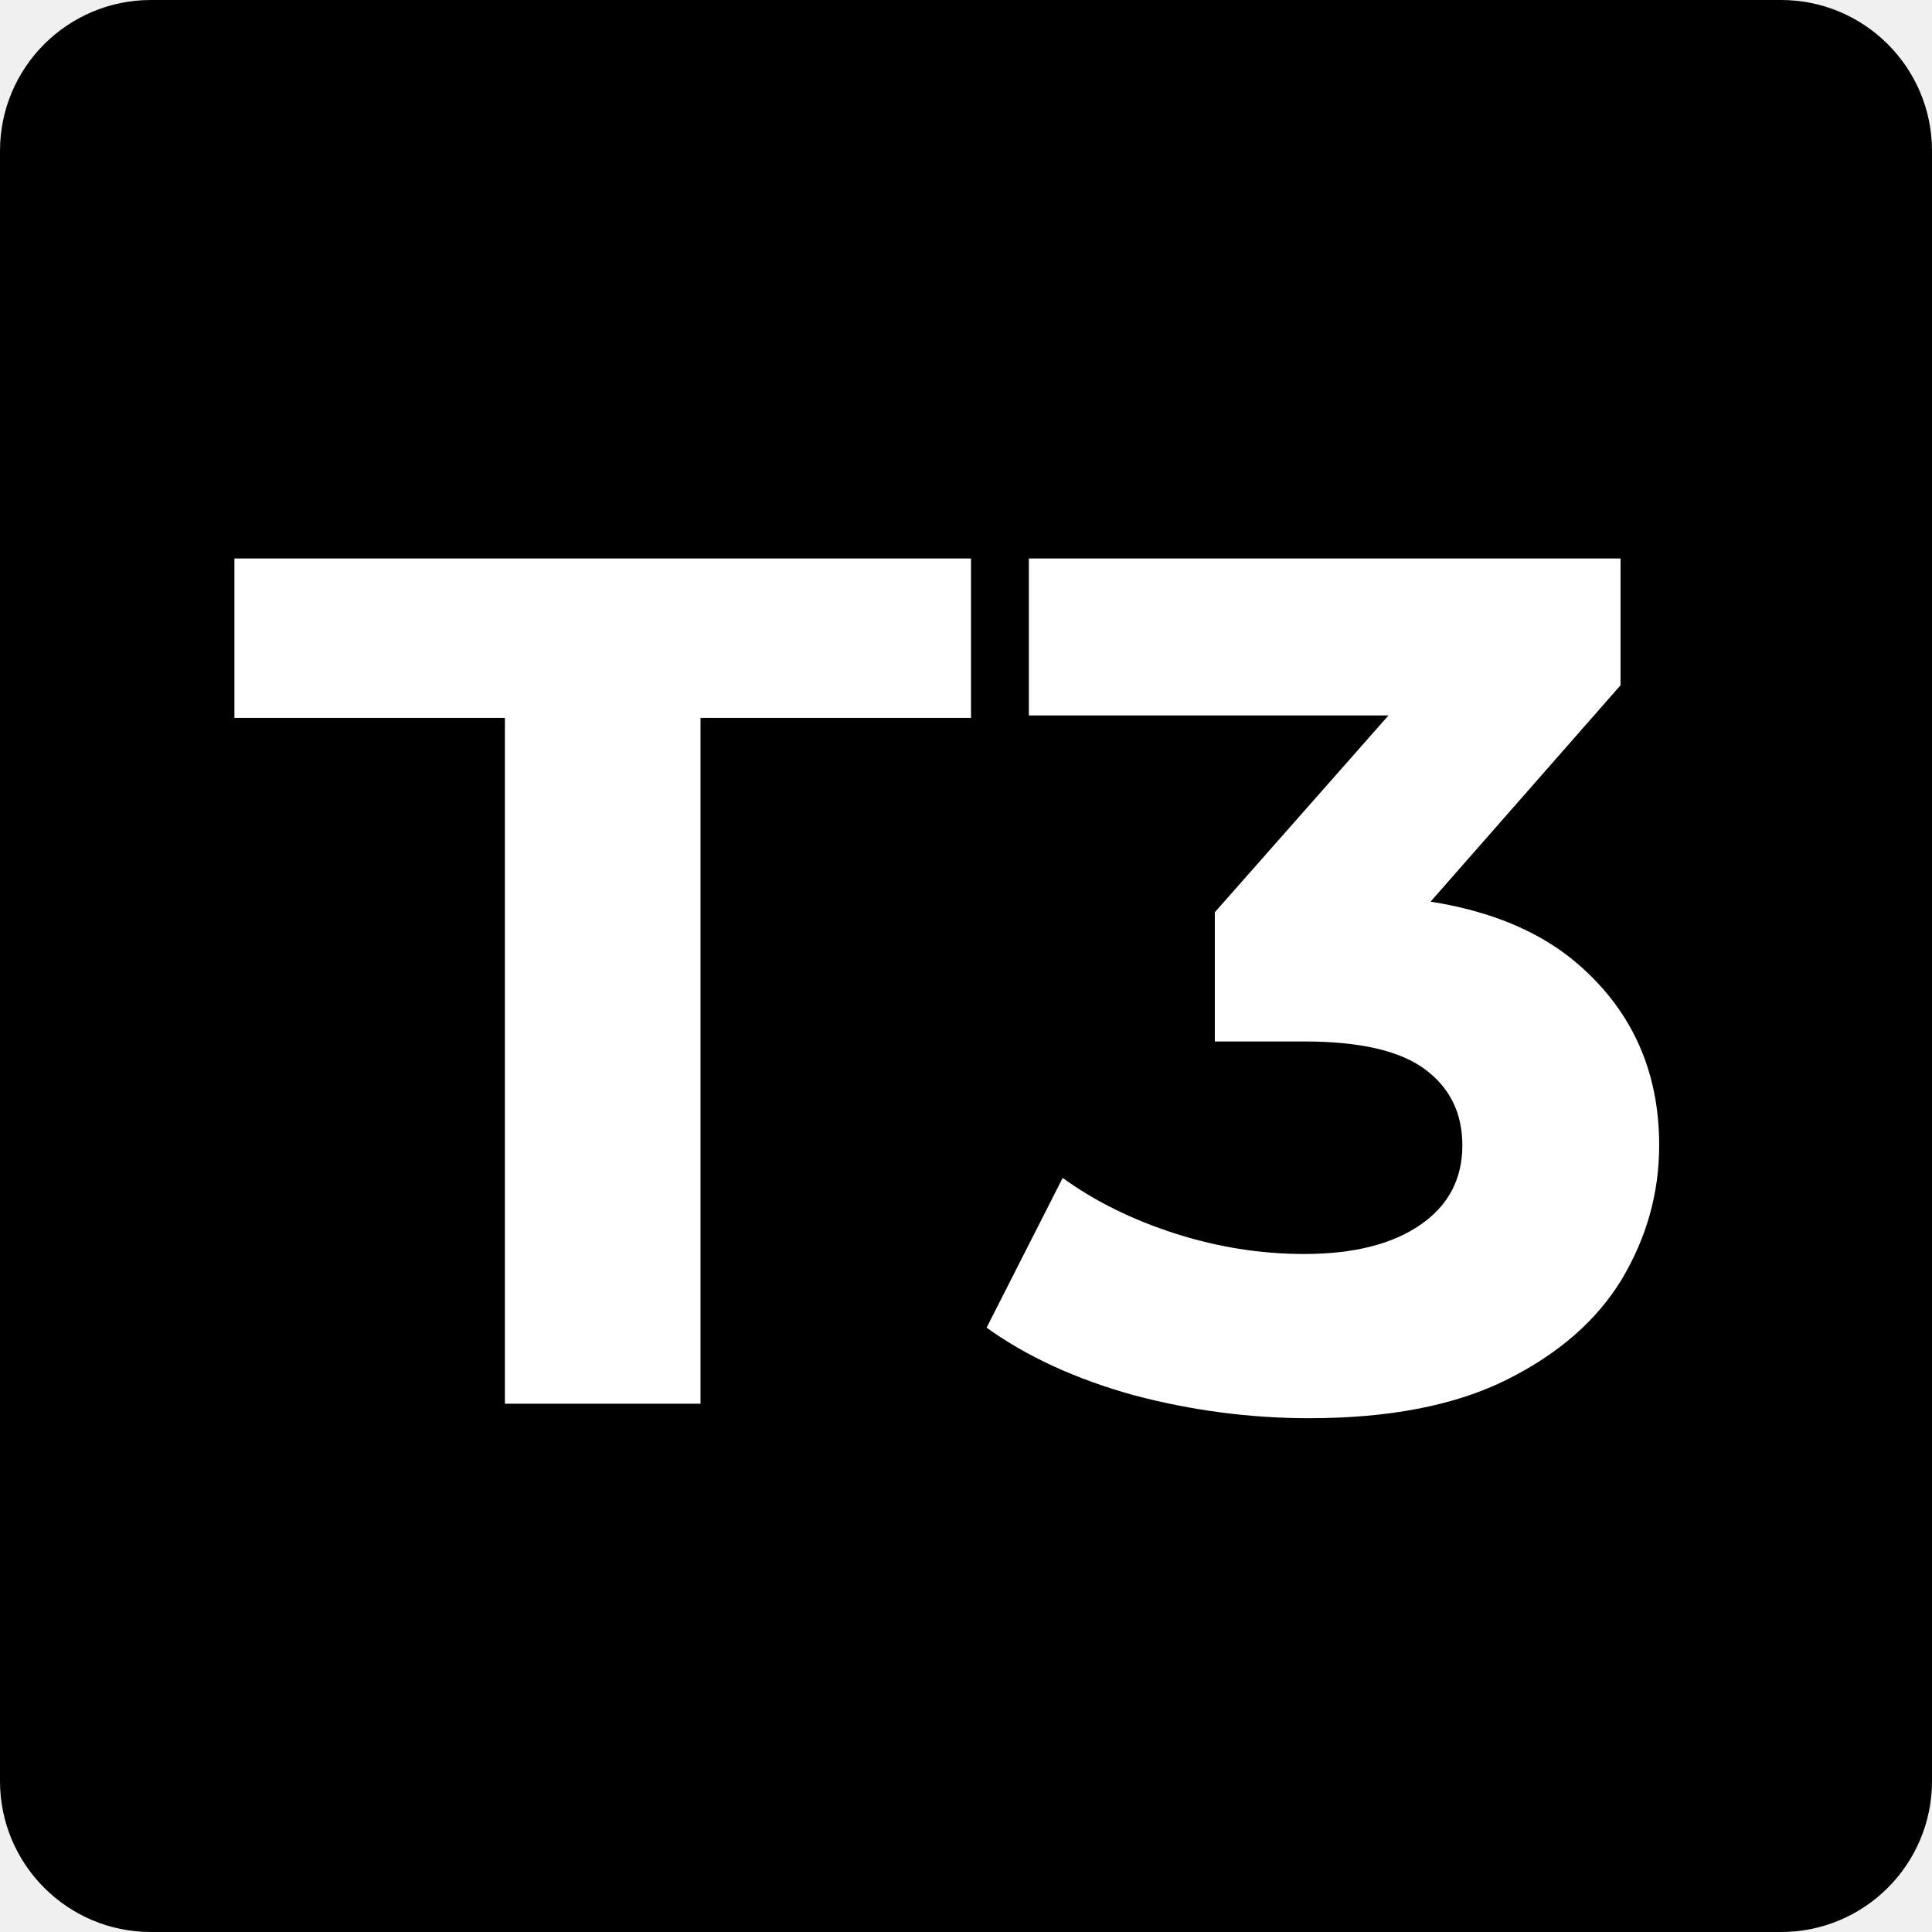
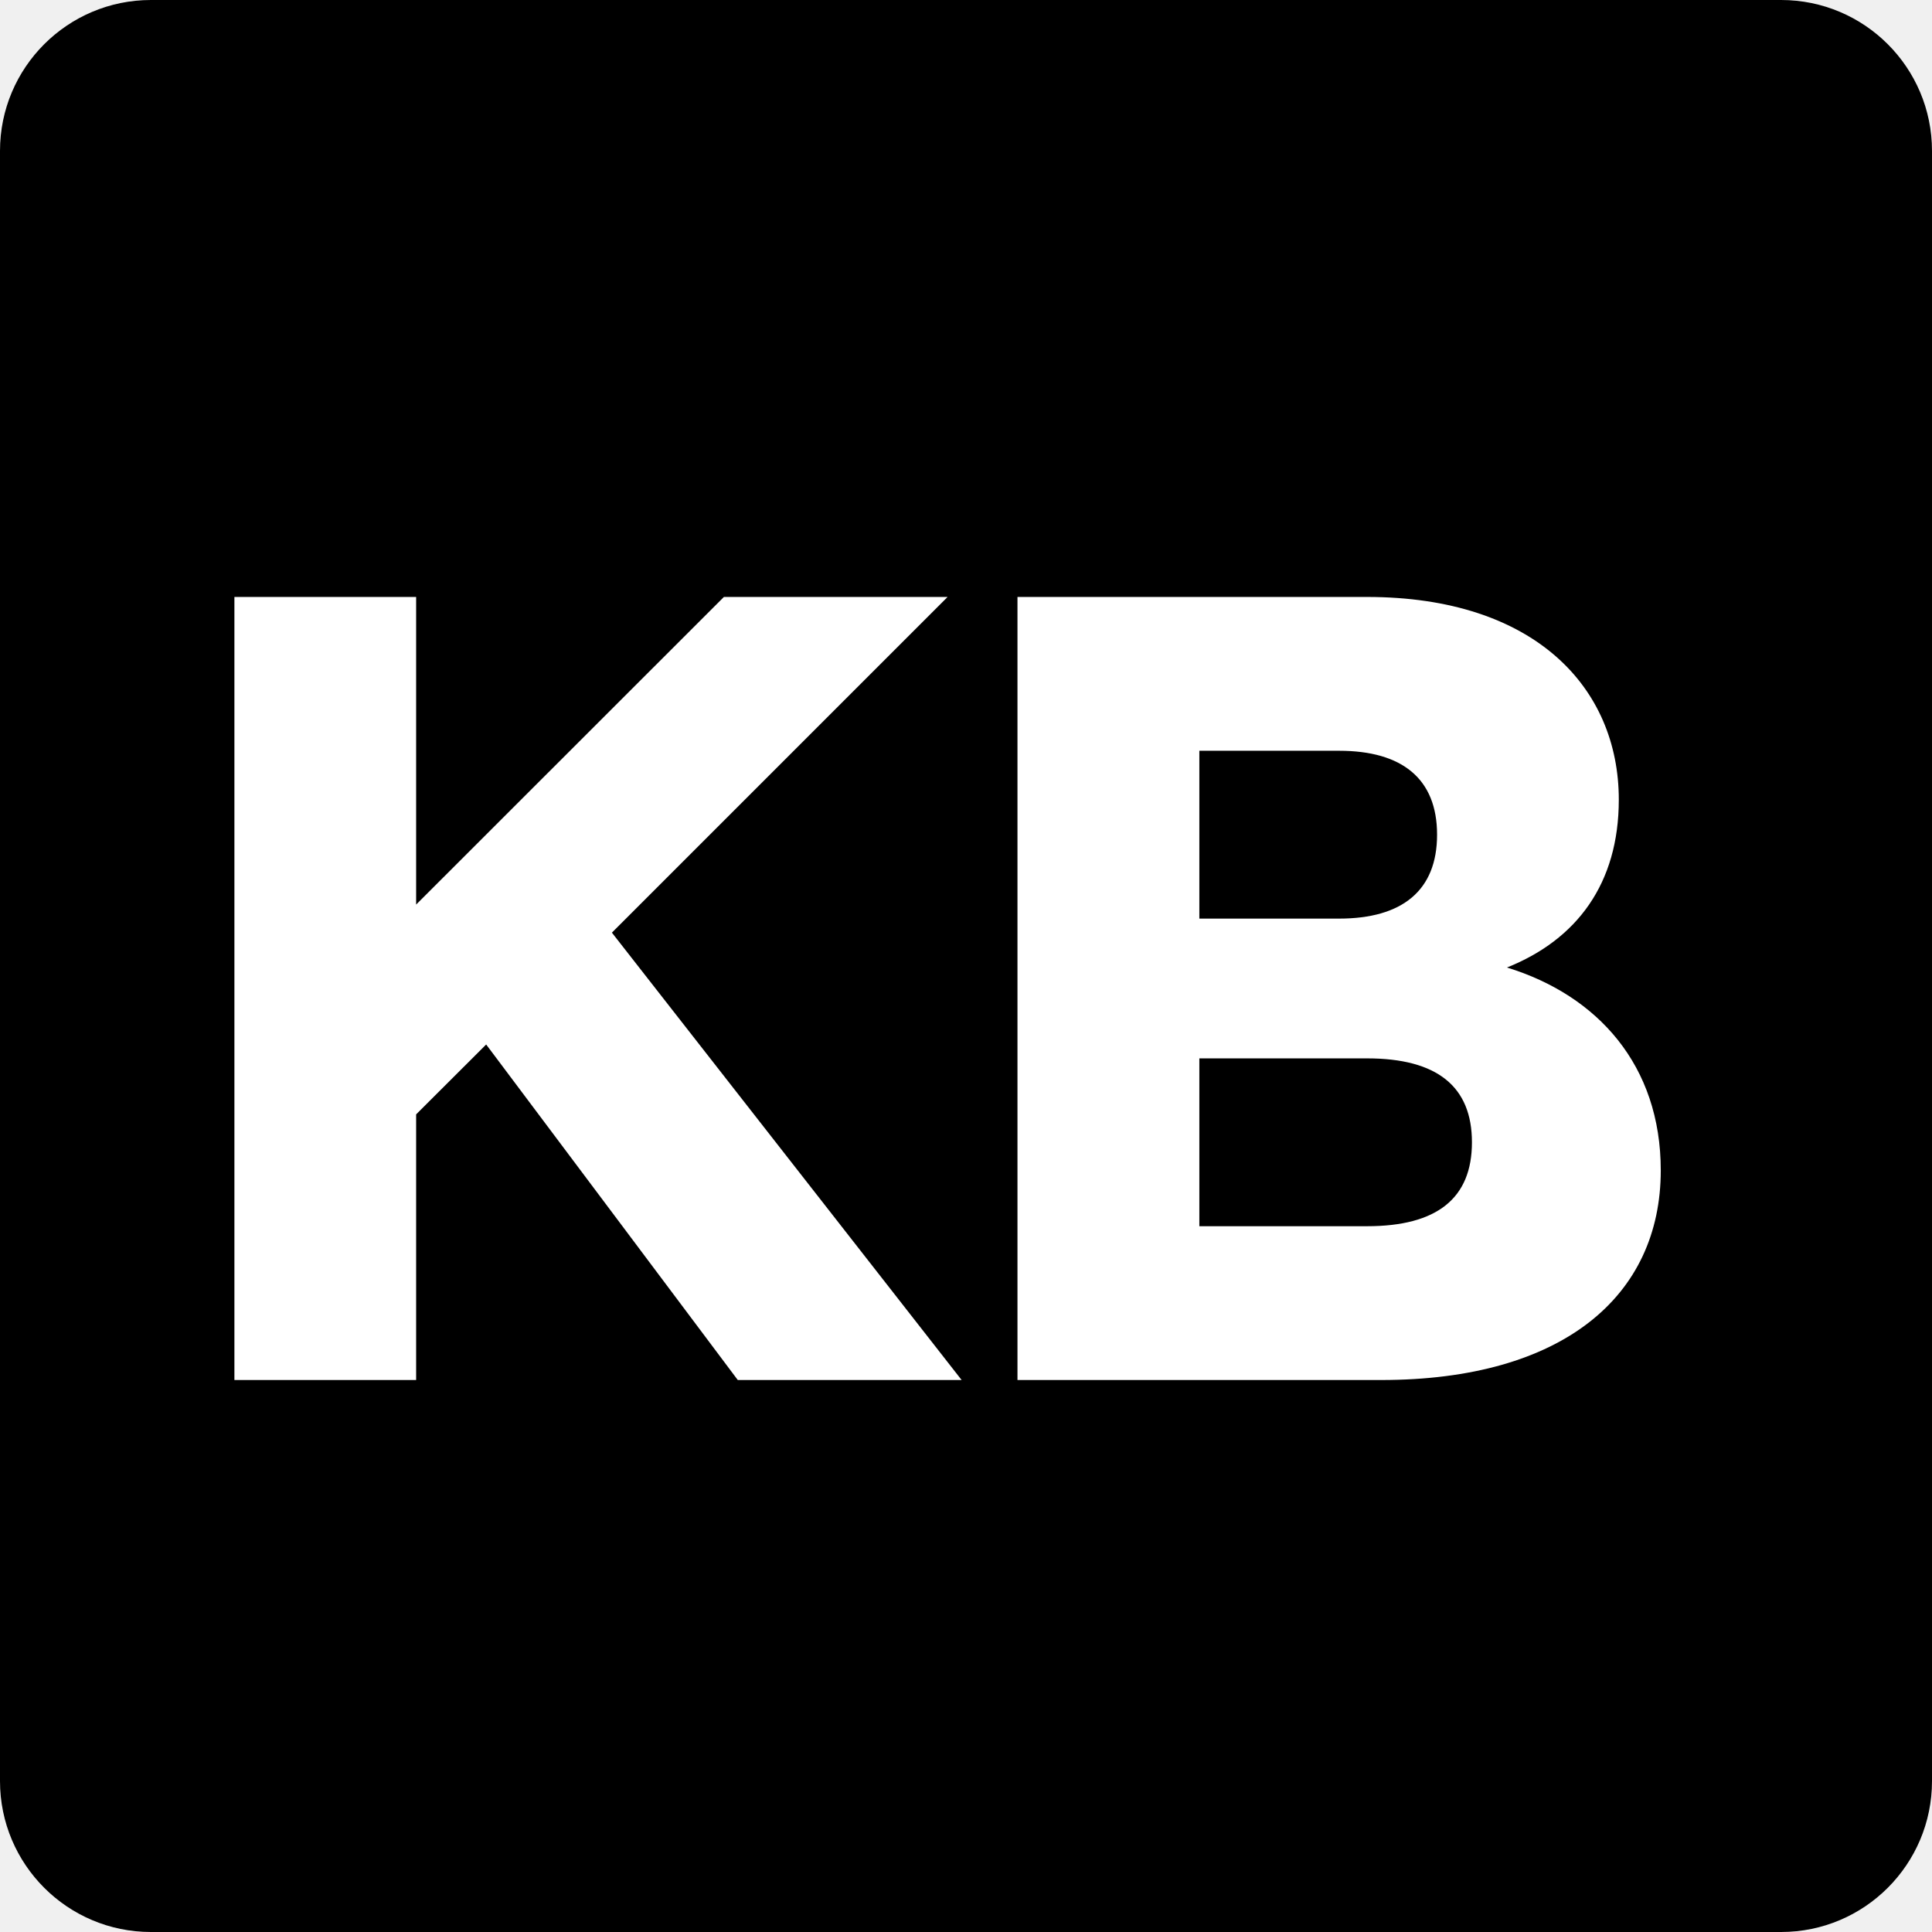
<svg xmlns="http://www.w3.org/2000/svg" width="128" height="128" viewBox="0 0 128 128" fill="none">
  <path d="M0 10C0 4.477 4.477 0 10 0H118C123.523 0 128 4.477 128 10V118C128 123.523 123.523 128 118 128H10C4.477 128 0 123.523 0 118V10Z" fill="black" />
-   <path d="M33.451 93V47.56H15.531V37H64.331V47.56H46.411V93H33.451ZM86.725 93.96C82.832 93.96 78.965 93.453 75.125 92.44C71.285 91.373 68.032 89.88 65.365 87.96L70.405 78.04C72.539 79.587 75.019 80.813 77.845 81.72C80.672 82.627 83.525 83.08 86.405 83.08C89.659 83.08 92.219 82.44 94.085 81.16C95.952 79.88 96.885 78.12 96.885 75.88C96.885 73.747 96.059 72.067 94.405 70.84C92.752 69.613 90.085 69 86.405 69H80.485V60.44L96.085 42.76L97.525 47.4H68.165V37H107.365V45.4L91.845 63.08L85.285 59.32H89.045C95.925 59.32 101.125 60.867 104.645 63.96C108.165 67.053 109.925 71.027 109.925 75.88C109.925 79.027 109.099 81.987 107.445 84.76C105.792 87.48 103.259 89.693 99.845 91.4C96.432 93.107 92.059 93.96 86.725 93.96Z" fill="white" />
+   <path d="M15.53 39.55H27.57V59.93L47.96 39.55H62.78L40.54 61.79L63.71 91.43H48.88L32.21 69.20L27.57 73.83V91.43H15.53Z" fill="white" />
+   <path fill-rule="evenodd" d="M67.41 39.55H90.57C101.69 39.55 107.25 45.57 107.25 52.98C107.25 58.54 104.47 62.25 99.84 64.10C105.86 65.95 110.03 70.59 110.03 77.54C110.03 85.87 103.54 91.43 91.50 91.43H67.41ZM79.46 49.74V60.86H88.72C92.89 60.86 95.21 59.01 95.21 55.30C95.21 51.59 92.89 49.74 88.72 49.74ZM79.46 70.12V81.24H90.57C95.21 81.24 97.52 79.39 97.52 75.68C97.52 71.98 95.21 70.12 90.57 70.12Z" fill="white" />
</svg>
